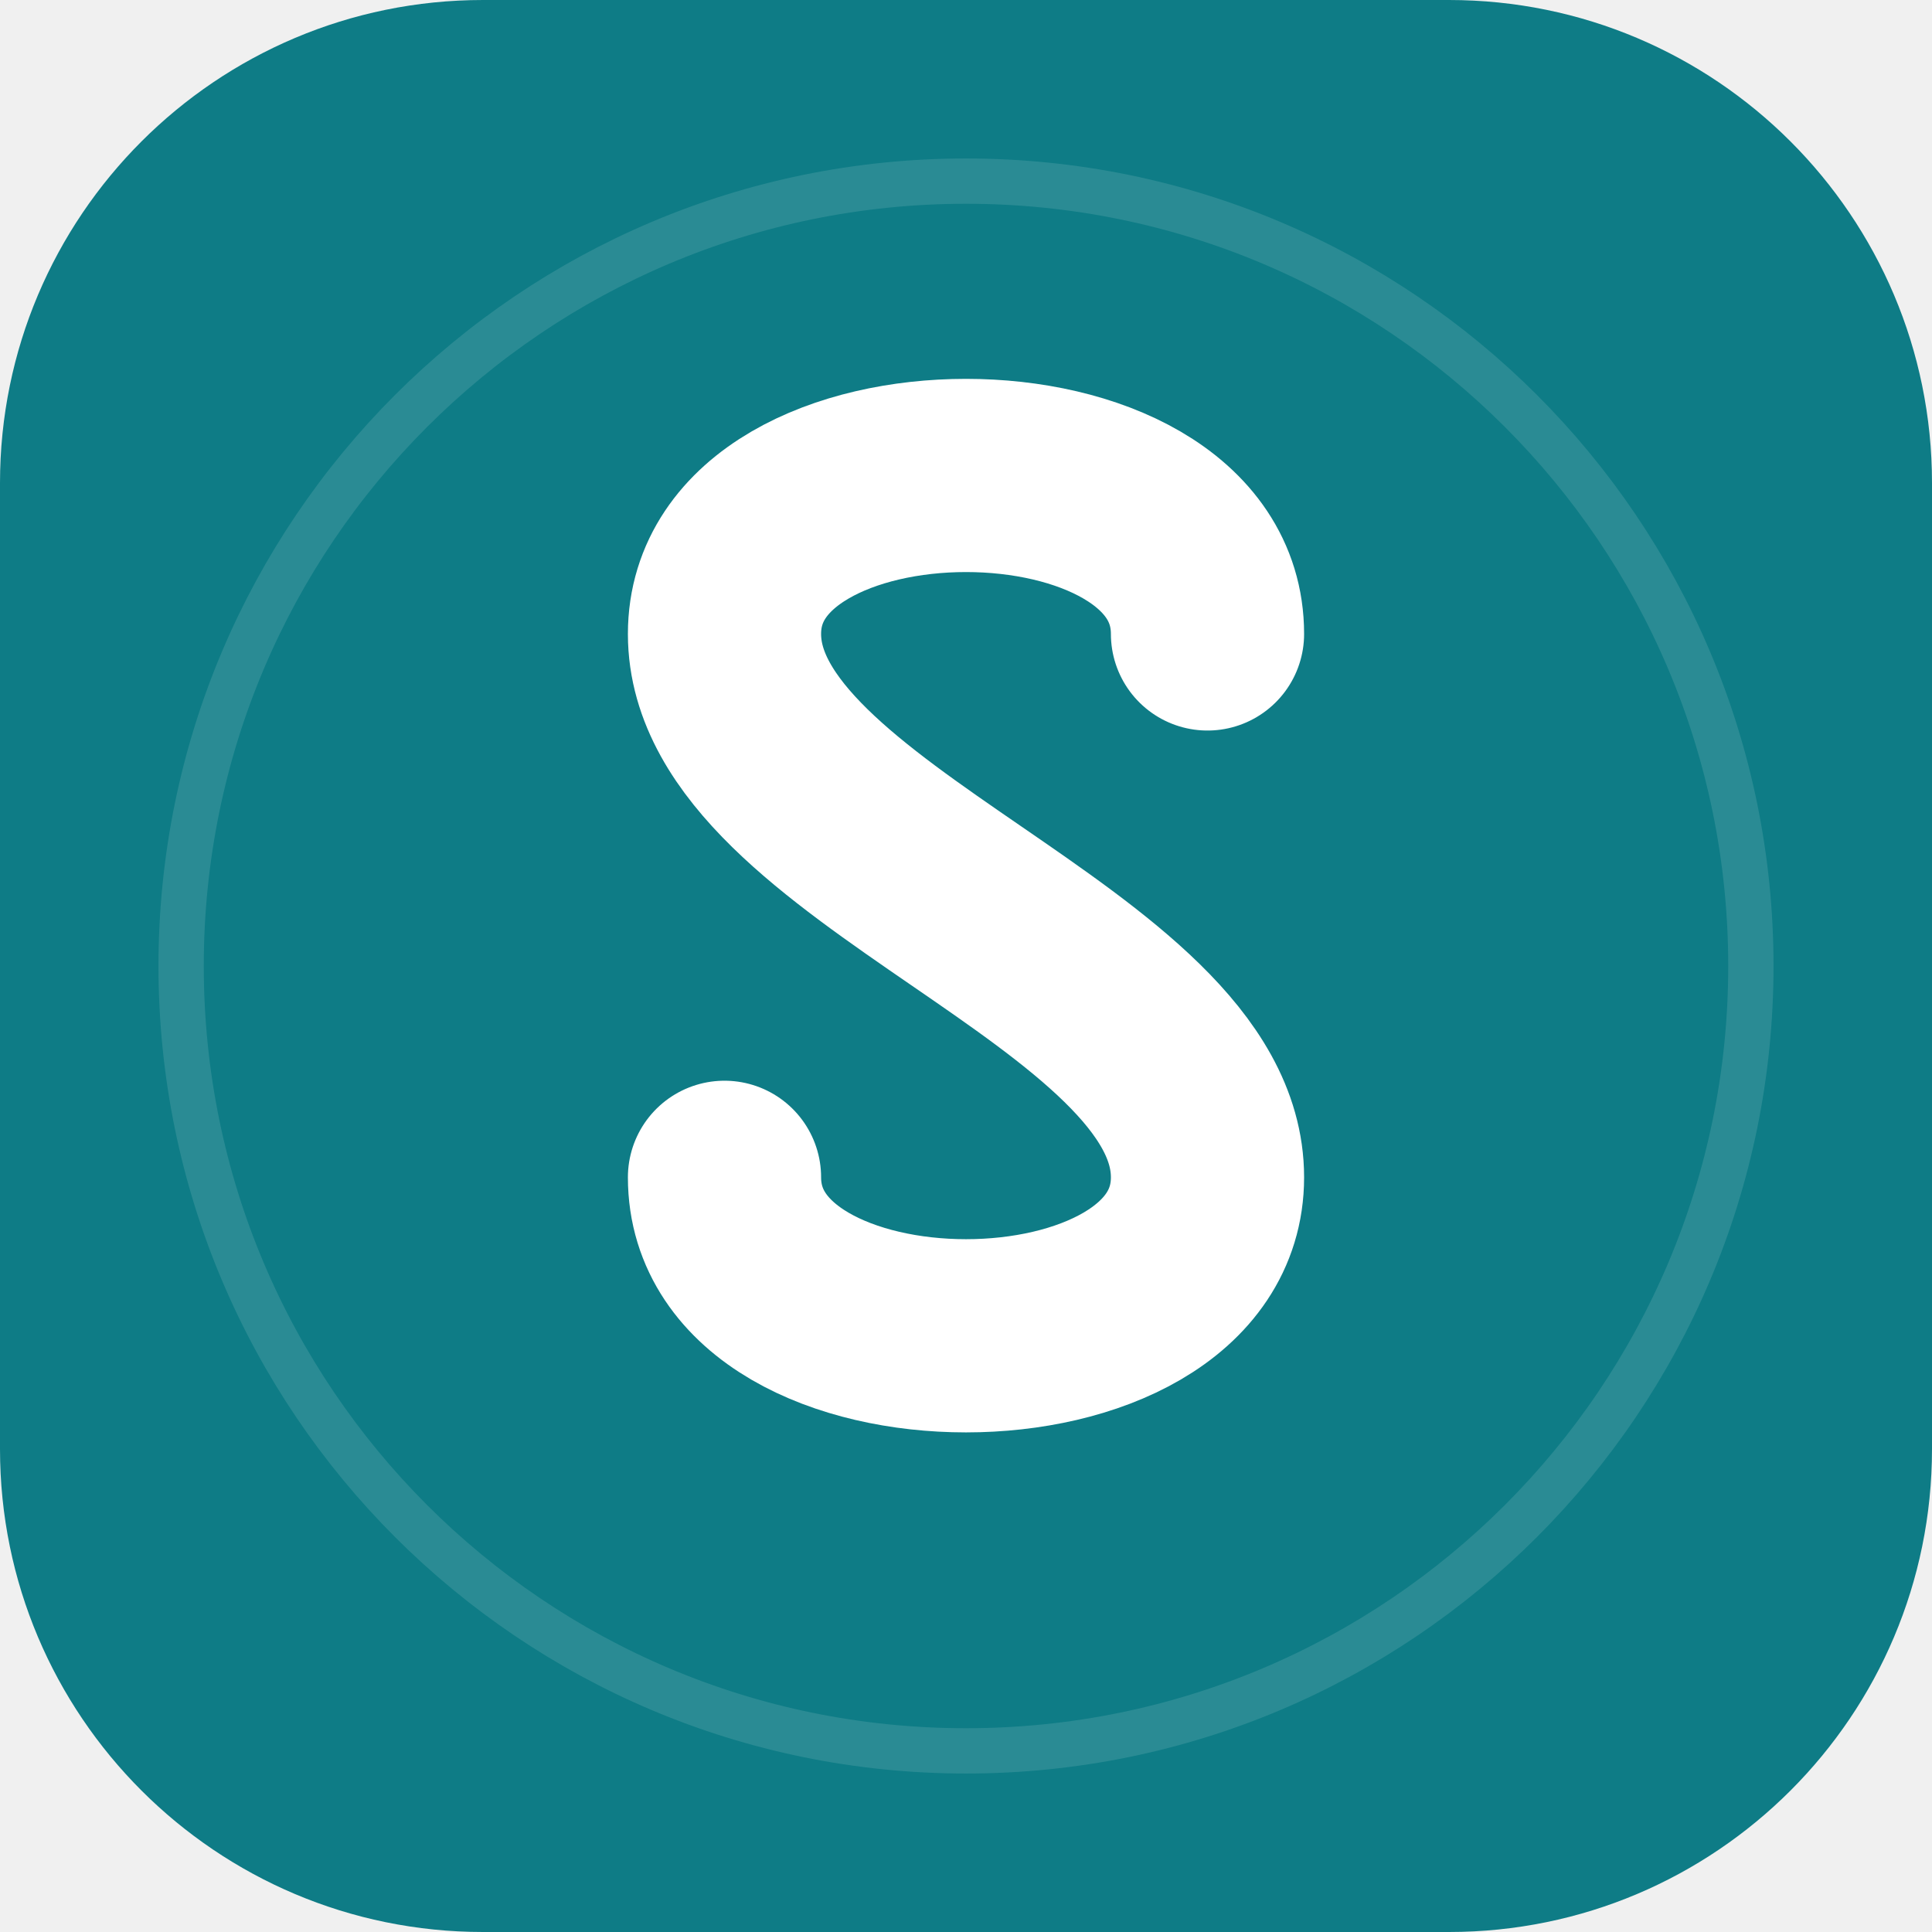
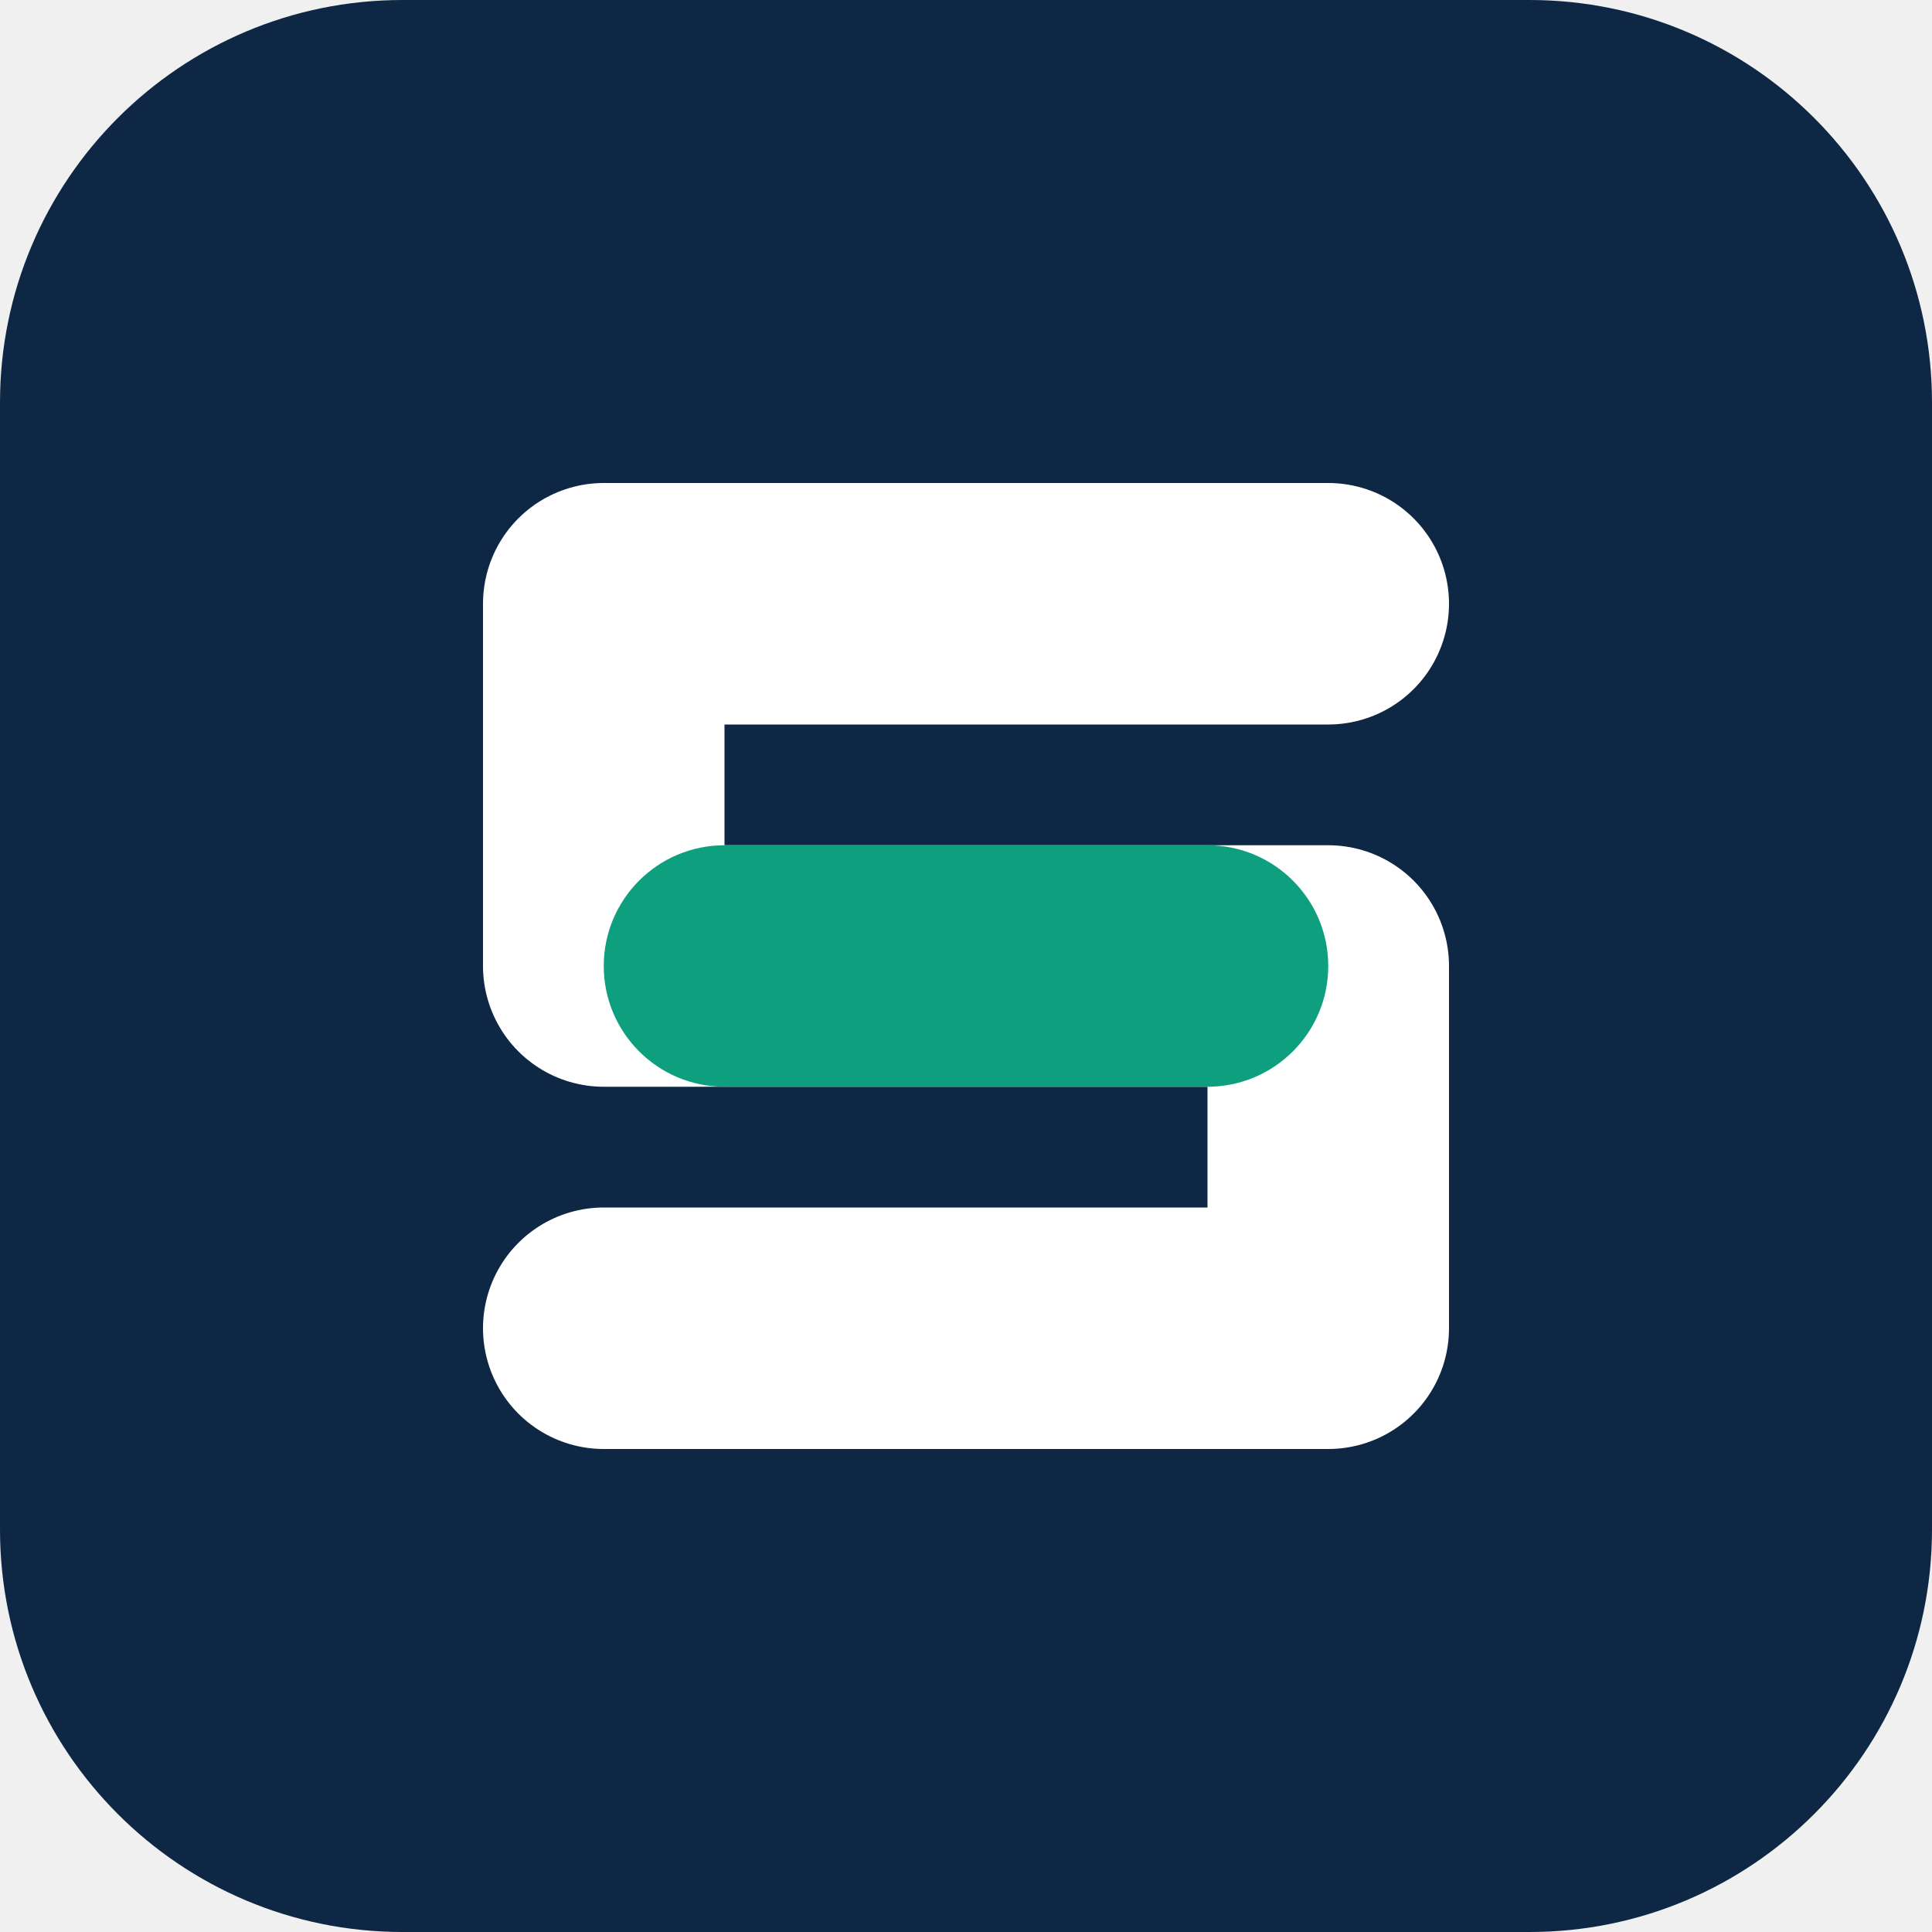
- <svg xmlns="http://www.w3.org/2000/svg" viewBox="0 0 32 32" fill="none">
-   <rect width="32" height="32" rx="8" fill="#0e7c86" />
-   <circle cx="16" cy="16" r="13" stroke="rgba(255,255,255,0.12)" stroke-width="0.75" fill="none" />
-   <path d="M20 10.5C20 7 12 7 12 10.5C12 14 20 16 20 19.5C20 23 12 23 12 19.5" stroke="white" stroke-width="3.2" stroke-linecap="round" stroke-linejoin="round" />
+ <svg xmlns="http://www.w3.org/2000/svg" viewBox="0 0 48 48" fill="none">
+   <rect width="48" height="48" rx="10" fill="#0e2744" />
+   <path d="M33 15 H15 V24 H33 V33 H15" stroke="#ffffff" stroke-width="6" stroke-linecap="round" stroke-linejoin="round" fill="none" />
+   <rect x="15" y="21" width="18" height="6" rx="3" fill="#0d9f7e" />
</svg>
